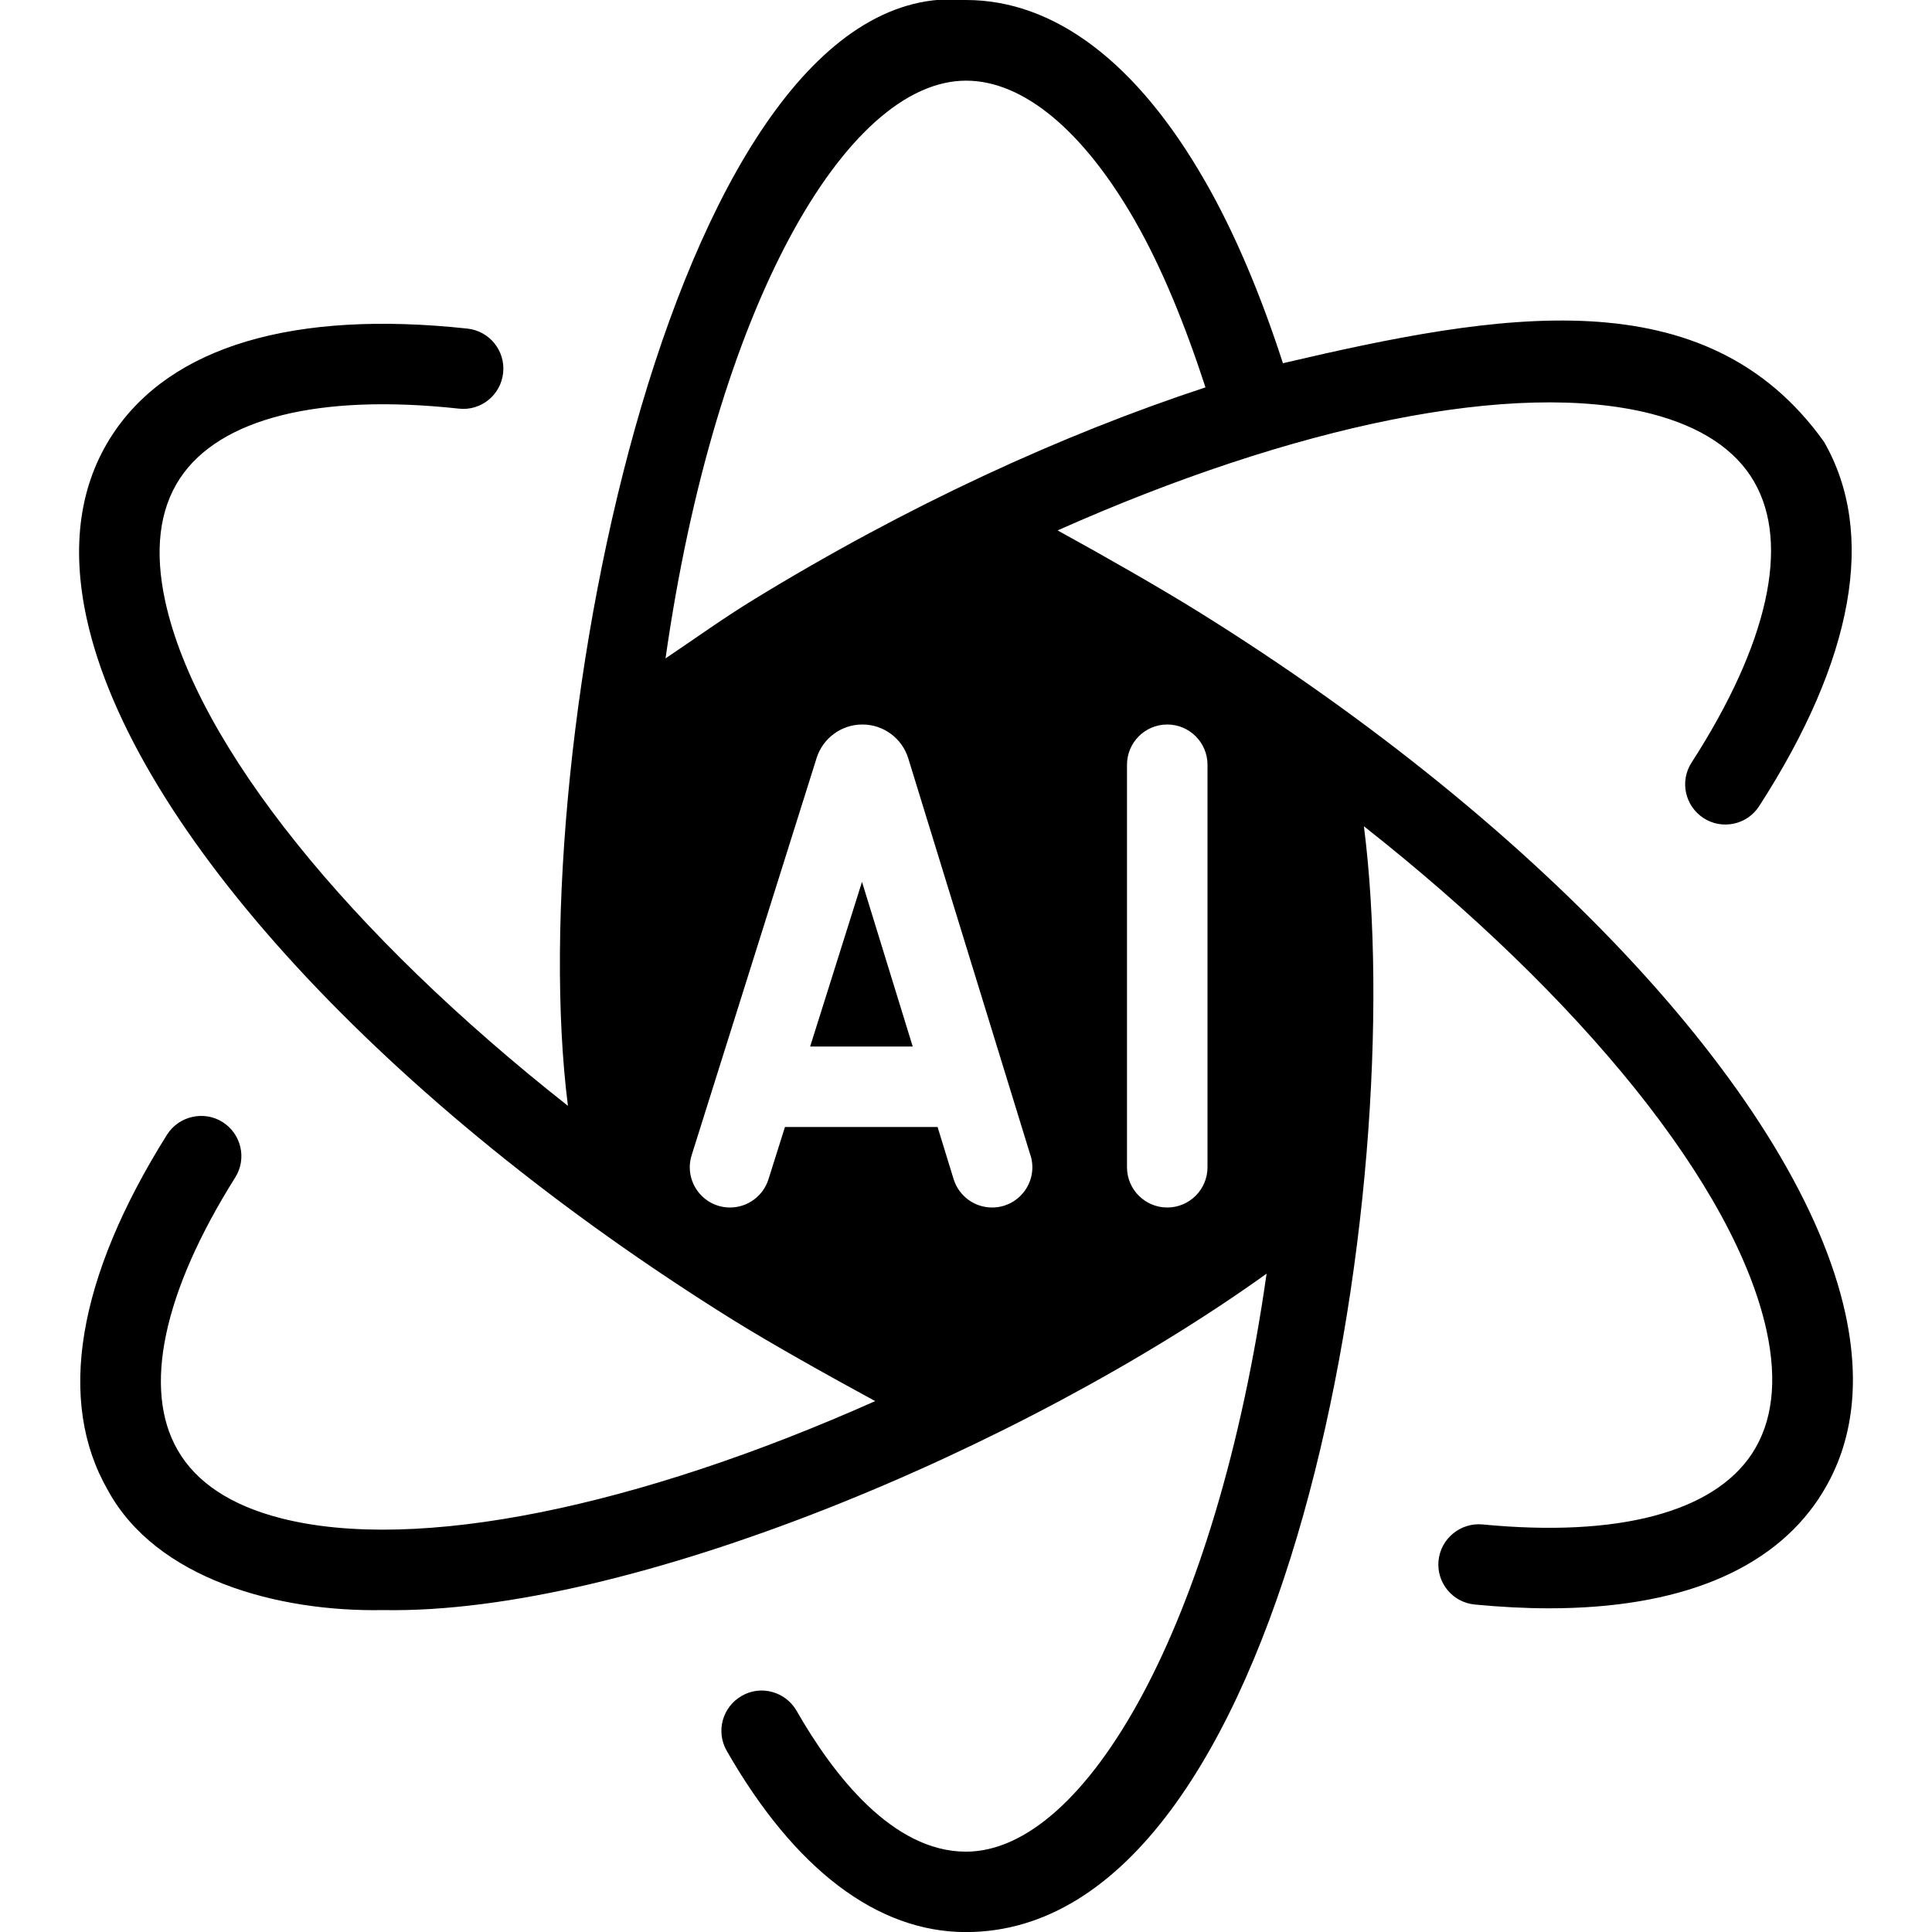
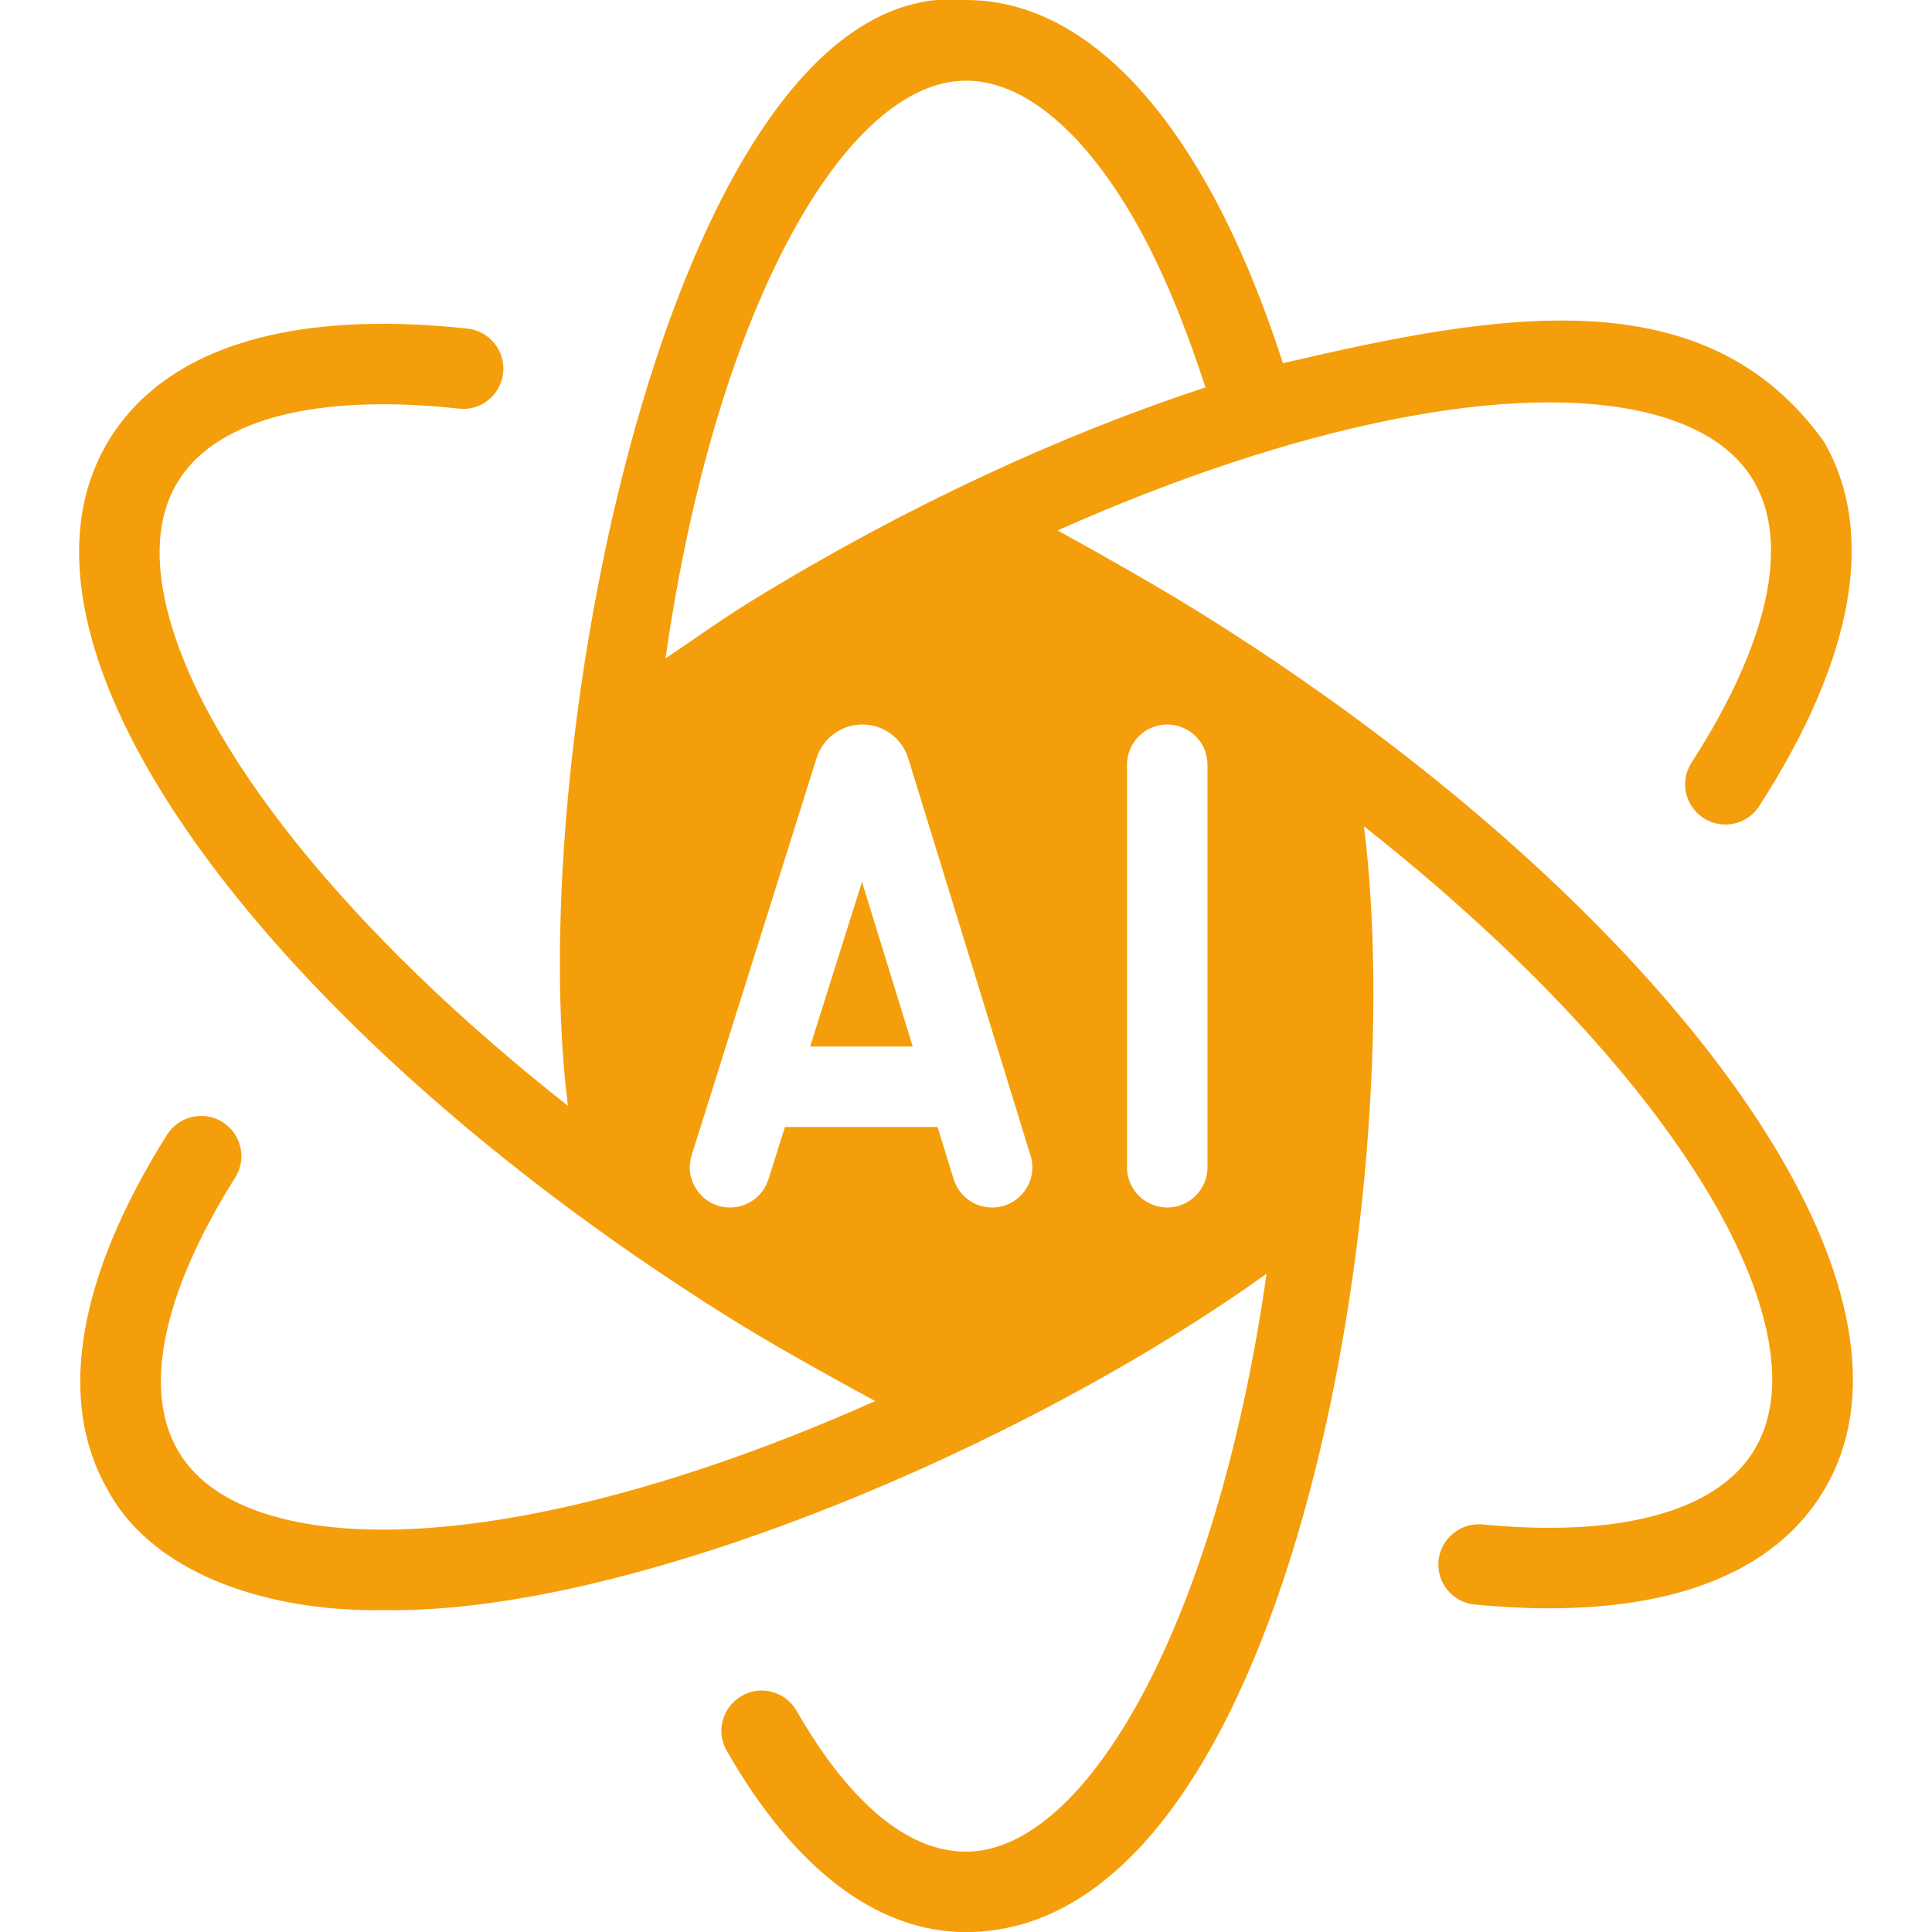
- <svg xmlns="http://www.w3.org/2000/svg" id="Layer_1" viewBox="0 0 24 24" data-name="Layer 1">
+ <svg xmlns="http://www.w3.org/2000/svg" id="Layer_1" viewBox="0 0 24 24" data-name="Layer 1" fill="#f59e0b">
  <path d="m10.708 10.955.63 2.045h-1.274zm11.889 7.655c-.596.902-1.746 1.369-3.353 1.369-.293 0-.602-.016-.924-.047-.275-.026-.477-.271-.45-.545.027-.276.275-.475.546-.45 1.684.163 2.866-.15 3.347-.878.257-.39.318-.904.182-1.529-.392-1.795-2.301-4.138-5.002-6.266.576 4.531-.944 13.737-4.944 13.737-1.101 0-2.128-.779-2.971-2.251-.138-.24-.055-.545.186-.683.236-.138.544-.055.682.186.457.798 1.192 1.749 2.104 1.749 1.491 0 3.113-2.815 3.734-7.18-3.01 2.159-7.911 4.236-10.974 4.179-1.311.025-2.821-.387-3.42-1.489-.638-1.108-.383-2.635.735-4.417.149-.234.46-.301.689-.157.234.147.305.456.158.689-.897 1.427-1.151 2.629-.716 3.385.232.405.665.69 1.284.848 1.69.433 4.441-.144 7.382-1.455-.609-.331-1.291-.713-1.763-1.006-4.307-2.682-7.461-6.102-8.032-8.715-.196-.898-.087-1.67.325-2.293.722-1.09 2.246-1.542 4.405-1.309.274.03.473.276.443.551-.029.275-.277.475-.551.443-1.739-.189-2.97.12-3.464.867-.257.389-.318.903-.182 1.528.392 1.795 2.3 4.138 5.002 6.266-.574-4.533 1.362-14.073 4.945-13.737 1.1 0 2.127.778 2.969 2.25 0 0 0 0 .001.001.366.638.688 1.401.967 2.261 2.684-.628 5.249-1.086 6.722.977.651 1.133.373 2.698-.806 4.525-.15.234-.463.297-.69.149-.232-.15-.3-.459-.149-.691.948-1.471 1.225-2.708.778-3.485-.232-.404-.665-.689-1.284-.848-1.689-.429-4.434.143-7.37 1.45.59.324 1.256.704 1.751 1.011 4.31 2.681 7.463 6.102 8.034 8.714.196.898.087 1.67-.325 2.293zm-14.331-10.43c.366-.246.721-.502 1.099-.733 1.903-1.165 3.824-2.047 5.61-2.635-.256-.784-.544-1.489-.872-2.062 0 0 0 0 0-.001-.645-1.127-1.391-1.747-2.102-1.747-1.491 0-3.113 2.815-3.734 7.18zm4.535 6.173-1.518-4.932c-.077-.25-.308-.421-.57-.421-.26 0-.491.169-.569.417l-1.552 4.933c-.101.322.139.65.477.65.218 0 .411-.142.477-.35l.205-.65h1.896l.199.647c.065.21.258.353.478.353.336 0 .577-.325.478-.647zm2.199-4.853c0-.276-.224-.5-.5-.5s-.5.224-.5.5v5c0 .276.224.5.5.5s.5-.224.5-.5z" />
</svg>
